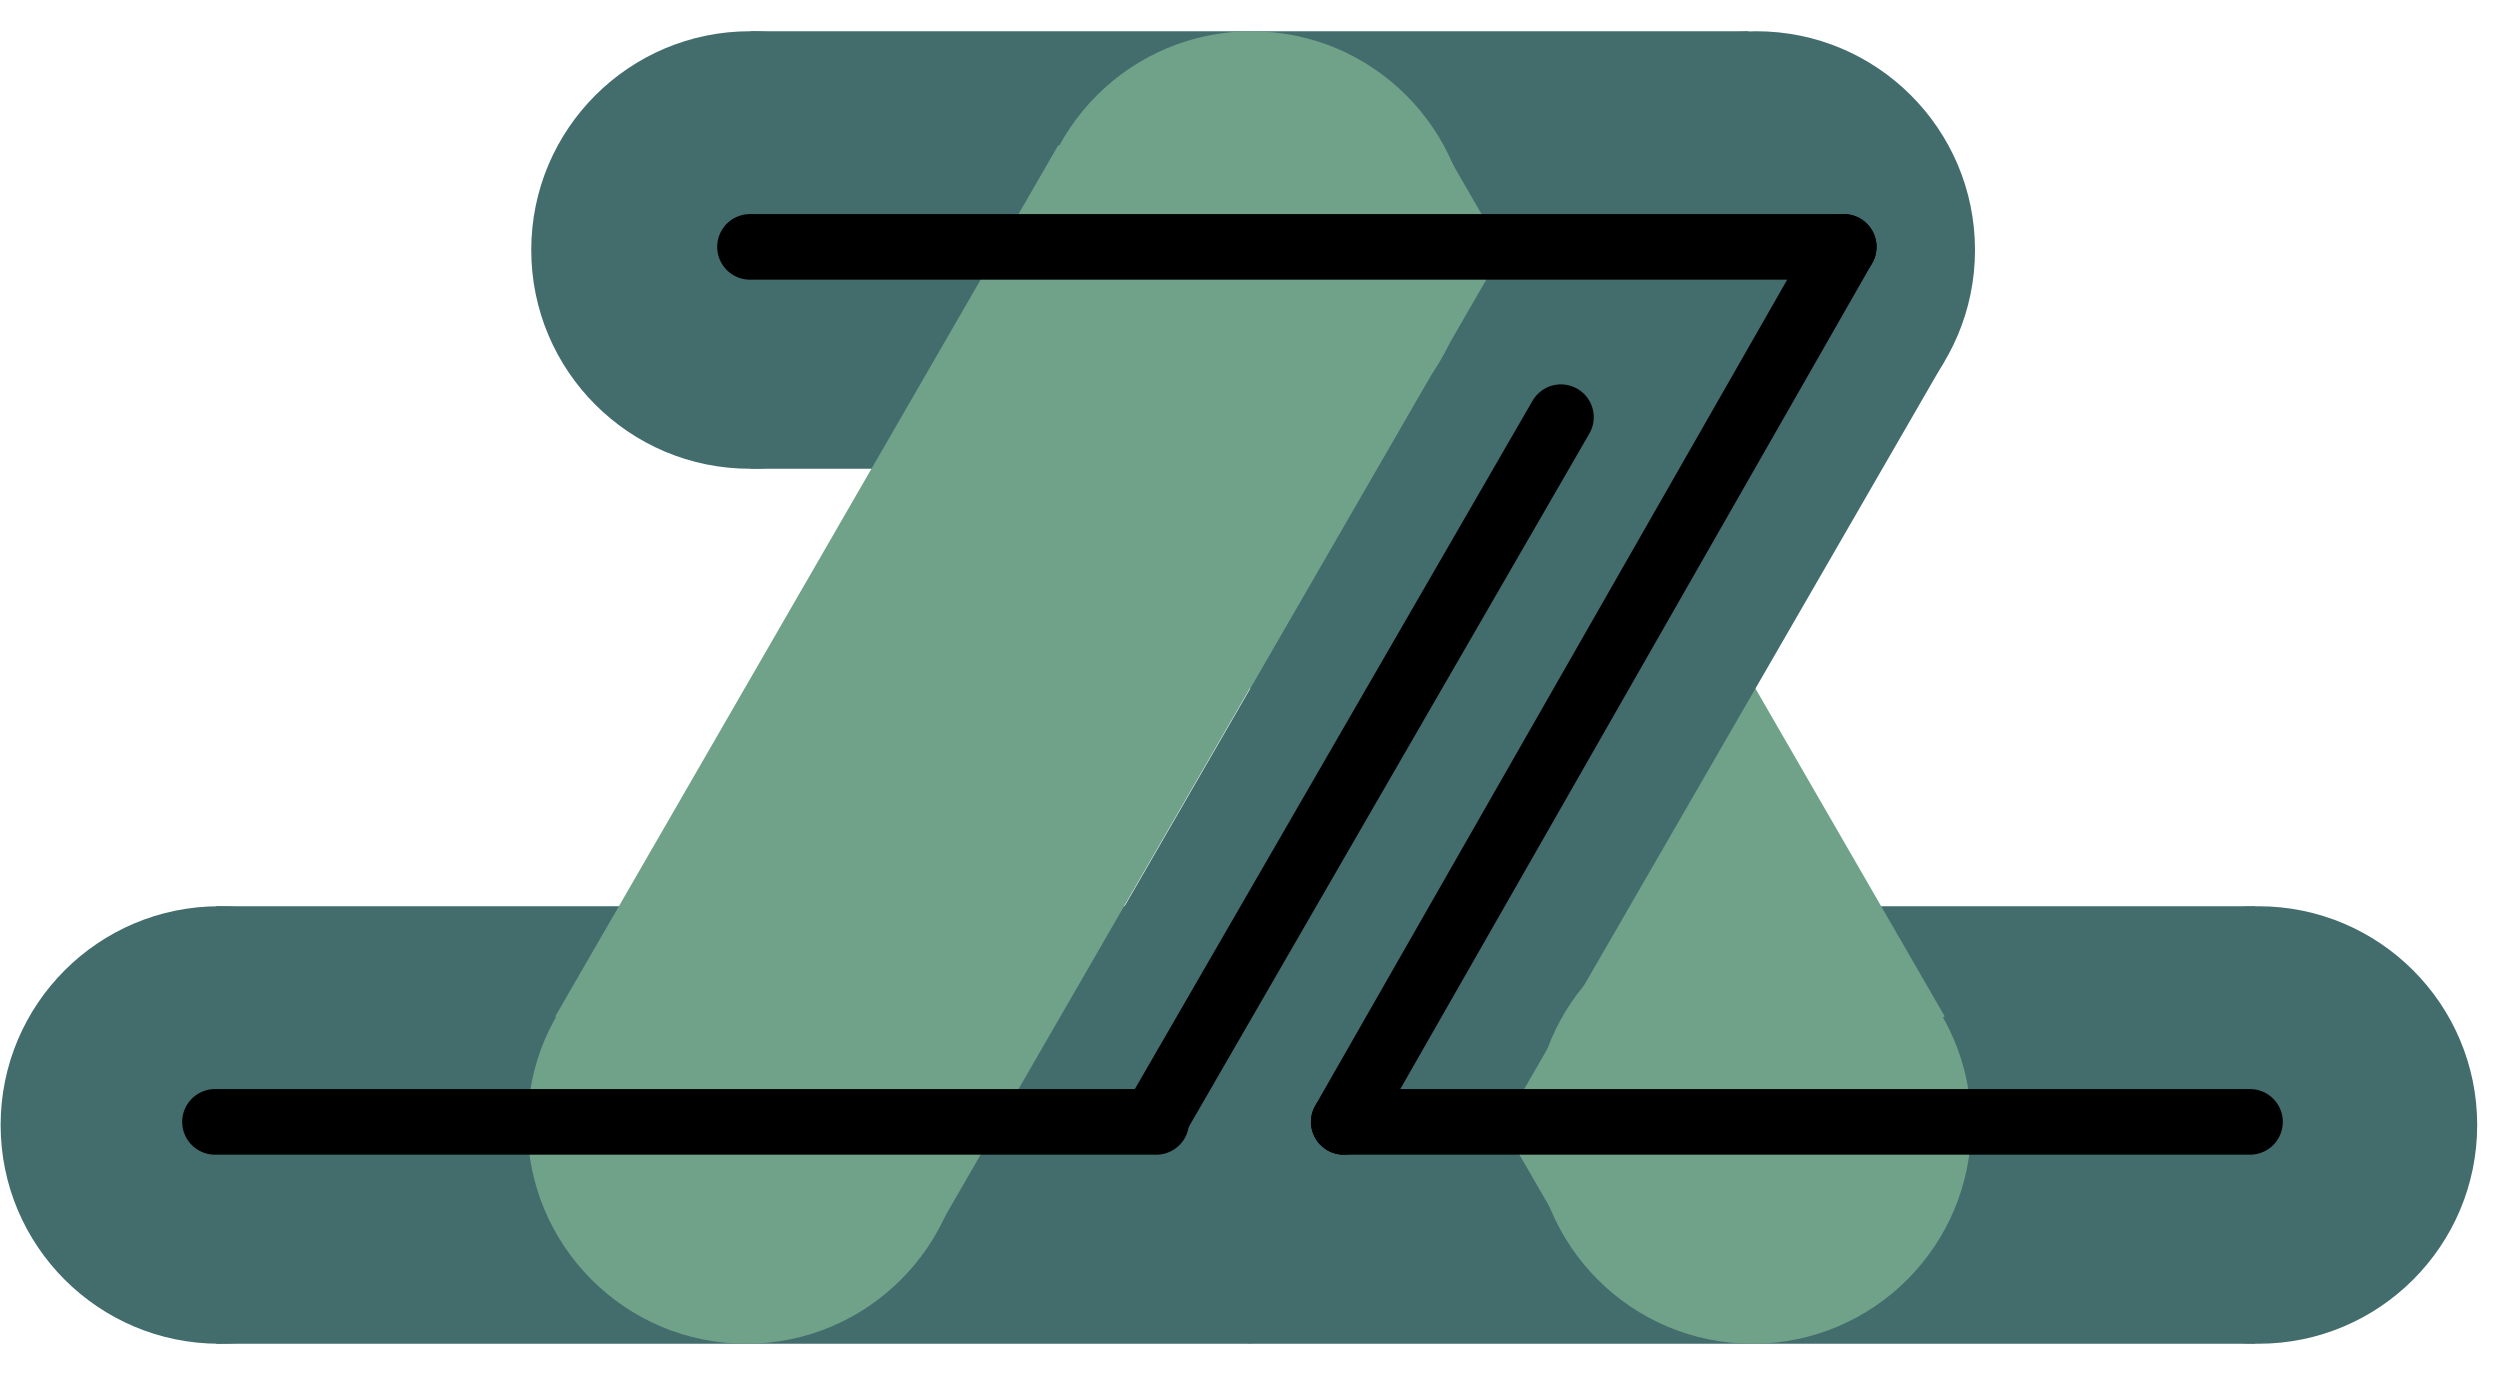
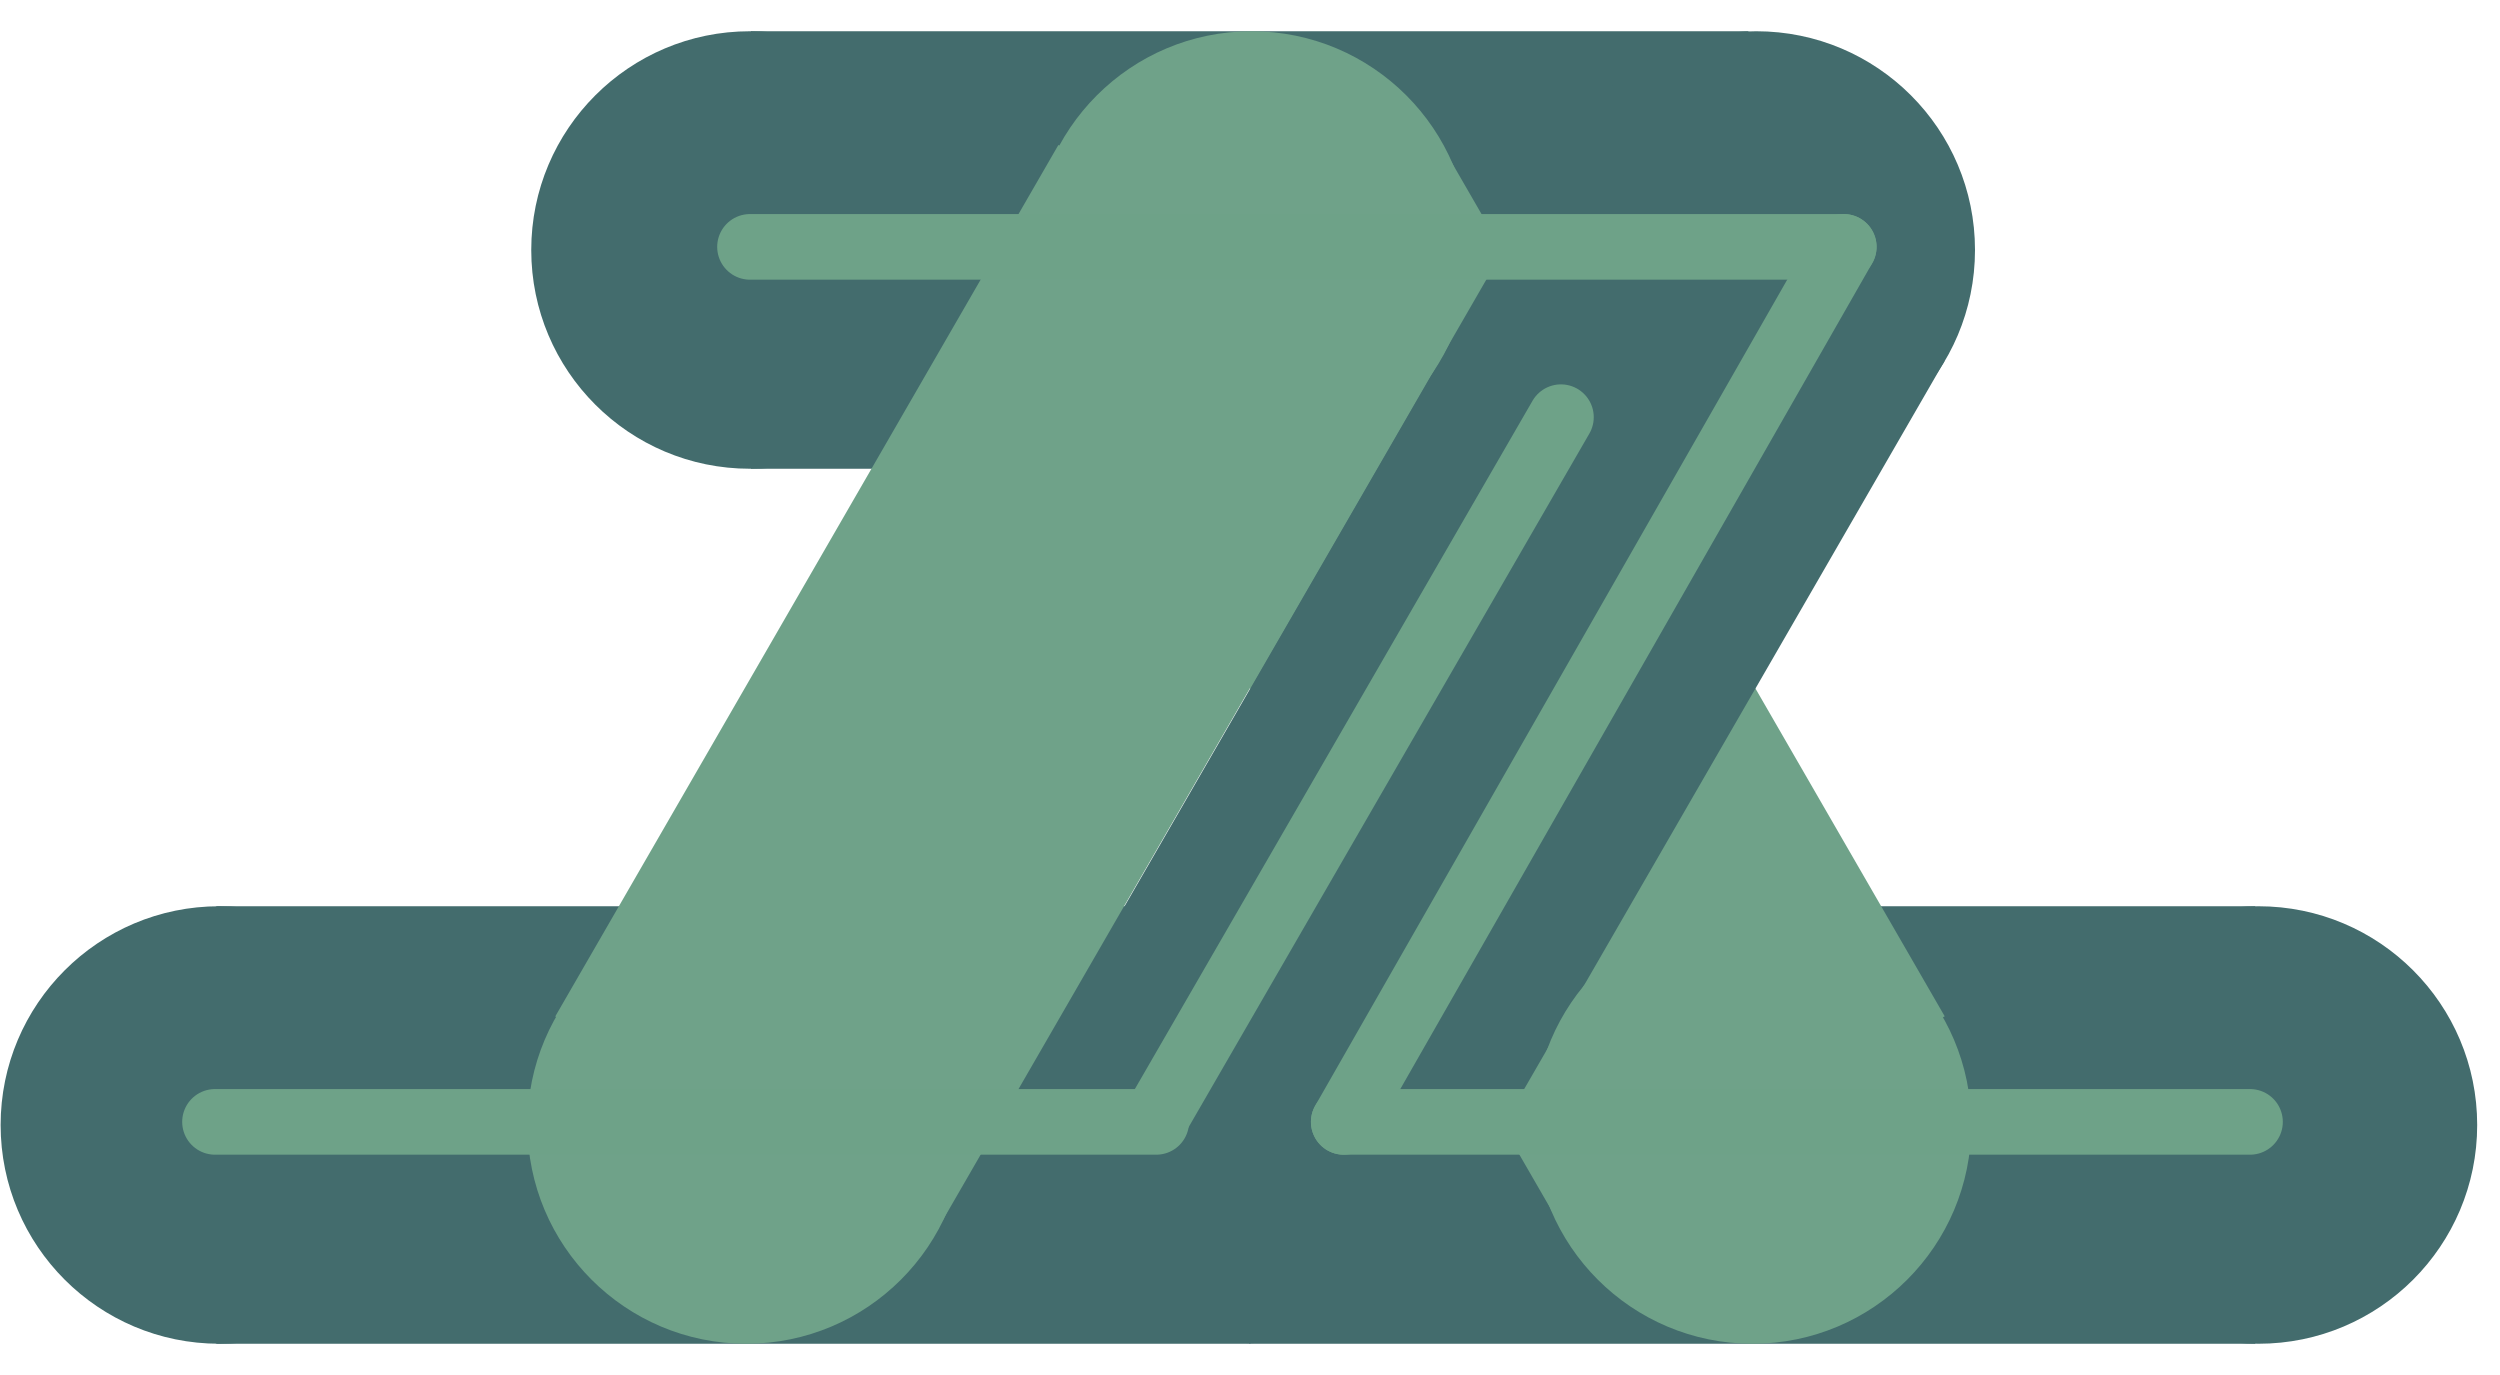
<svg xmlns="http://www.w3.org/2000/svg" id="Layer_1" version="1.1" viewBox="0 0 800 440">
  <defs>
    <style>
      .st0 {
        fill: #436c6d;
      }

      .st1, .st2 {
        fill: none;
      }

      .st3 {
        fill: #6fa289;
      }

      .st2 {
-         stroke: #000;
+         stroke: #6ea288;
        stroke-linecap: round;
        stroke-miterlimit: 10;
        stroke-width: 21px;
      }
    </style>
  </defs>
  <g>
    <rect class="st0" x="69.2" y="290" width="330.9" height="140" />
    <line class="st1" x1="68.8" y1="360.2" x2="400.7" y2="360.2" />
    <line class="st1" x1="234.2" y1="290" x2="235.7" y2="430" />
  </g>
  <g>
    <rect class="st0" x="399.8" y="290" width="321.9" height="140" />
    <line class="st1" x1="399.5" y1="360.2" x2="722.2" y2="360.2" />
    <line class="st1" x1="560.4" y1="290" x2="561.8" y2="430" />
  </g>
  <g>
    <circle class="st0" cx="70.2" cy="360" r="70" />
    <g>
      <line class="st1" x1="69.9" y1="290" x2="69.9" y2="430" />
      <line class="st1" y1="360.4" x2="140" y2="360.4" />
    </g>
  </g>
  <g>
    <circle class="st0" cx="722.7" cy="360" r="70" />
    <g>
      <line class="st1" x1="722.5" y1="290" x2="722.5" y2="430" />
      <line class="st1" x1="652.5" y1="360.4" x2="792.5" y2="360.4" />
    </g>
  </g>
  <circle class="st0" cx="400" cy="359.8" r="70" />
  <g>
    <rect class="st0" x="240.3" y="10" width="319.2" height="140" />
    <line class="st1" x1="240" y1="80.2" x2="560" y2="80.2" />
    <line class="st1" x1="399.5" y1="10" x2="400.9" y2="150" />
  </g>
  <g>
    <rect class="st1" x="238.6" y="290" width="322" height="140" />
    <line class="st1" x1="238.3" y1="360.2" x2="561.1" y2="360.2" />
    <line class="st1" x1="399.2" y1="290" x2="400.6" y2="430" />
  </g>
  <polygon class="st1" points="399.7 80.7 238.3 360.2 561.1 360.2 399.7 80.7" />
  <g>
    <circle class="st0" cx="240" cy="80" r="70" />
    <g>
      <line class="st1" x1="239.9" y1="10" x2="239.9" y2="150" />
      <line class="st1" x1="170" y1="80.4" x2="310" y2="80.4" />
    </g>
  </g>
  <g>
    <line class="st1" x1="560.9" y1="10.3" x2="560.9" y2="150.3" />
    <line class="st1" x1="491" y1="80.7" x2="631" y2="80.7" />
  </g>
  <g>
    <line class="st1" x1="560.6" y1="290" x2="560.6" y2="430" />
    <line class="st1" x1="490.7" y1="360.4" x2="630.7" y2="360.4" />
  </g>
  <g>
    <circle class="st0" cx="562" cy="80" r="70" />
    <g>
      <line class="st1" x1="561.9" y1="10" x2="561.9" y2="150" />
      <line class="st1" x1="492" y1="80.4" x2="632" y2="80.4" />
    </g>
  </g>
  <g>
    <rect class="st3" x="411.19" y="59.8" width="140" height="321.99" transform="translate(-45.93 270.18) rotate(-30)" />
    <line class="st1" x1="400.4" y1="81.2" x2="561.8" y2="360.8" />
    <line class="st1" x1="541.7" y1="185.4" x2="421.1" y2="256.7" />
  </g>
  <g>
    <rect class="st0" x="320.12" y="149.98" width="321.99" height="140" transform="translate(50.05 526.64) rotate(-60)" />
    <line class="st1" x1="400.6" y1="359.8" x2="562" y2="80.2" />
    <line class="st1" x1="420.3" y1="185.3" x2="542.2" y2="254.1" />
  </g>
  <g>
    <circle class="st3" cx="400.5" cy="80" r="70" />
    <g>
      <line class="st1" x1="400.2" y1="10" x2="400.2" y2="150" />
      <line class="st1" x1="330.3" y1="80.4" x2="470.3" y2="80.4" />
    </g>
  </g>
  <g>
    <circle class="st3" cx="238.8" cy="360" r="70" />
    <g>
      <line class="st1" x1="238.5" y1="290" x2="238.5" y2="430" />
      <line class="st1" x1="168.6" y1="360.4" x2="308.6" y2="360.4" />
    </g>
  </g>
  <circle class="st3" cx="560.8" cy="360" r="70" />
  <g>
    <rect class="st3" x="157.8" y="150.84" width="321.99" height="140" transform="translate(-31.85 386.5) rotate(-60)" />
    <line class="st1" x1="238.3" y1="360.6" x2="399.7" y2="81" />
    <line class="st1" x1="258" y1="186.1" x2="379.9" y2="254.9" />
  </g>
  <g>
    <line class="st2" x1="240" y1="79" x2="590" y2="79" />
    <line class="st2" x1="68.8" y1="359" x2="370" y2="359" />
    <line class="st2" x1="430" y1="359" x2="720" y2="359" />
    <line class="st2" x1="430" y1="359" x2="590" y2="79" />
    <line class="st2" x1="369.5" y1="358.5" x2="499.5" y2="133.5" />
  </g>
</svg>
